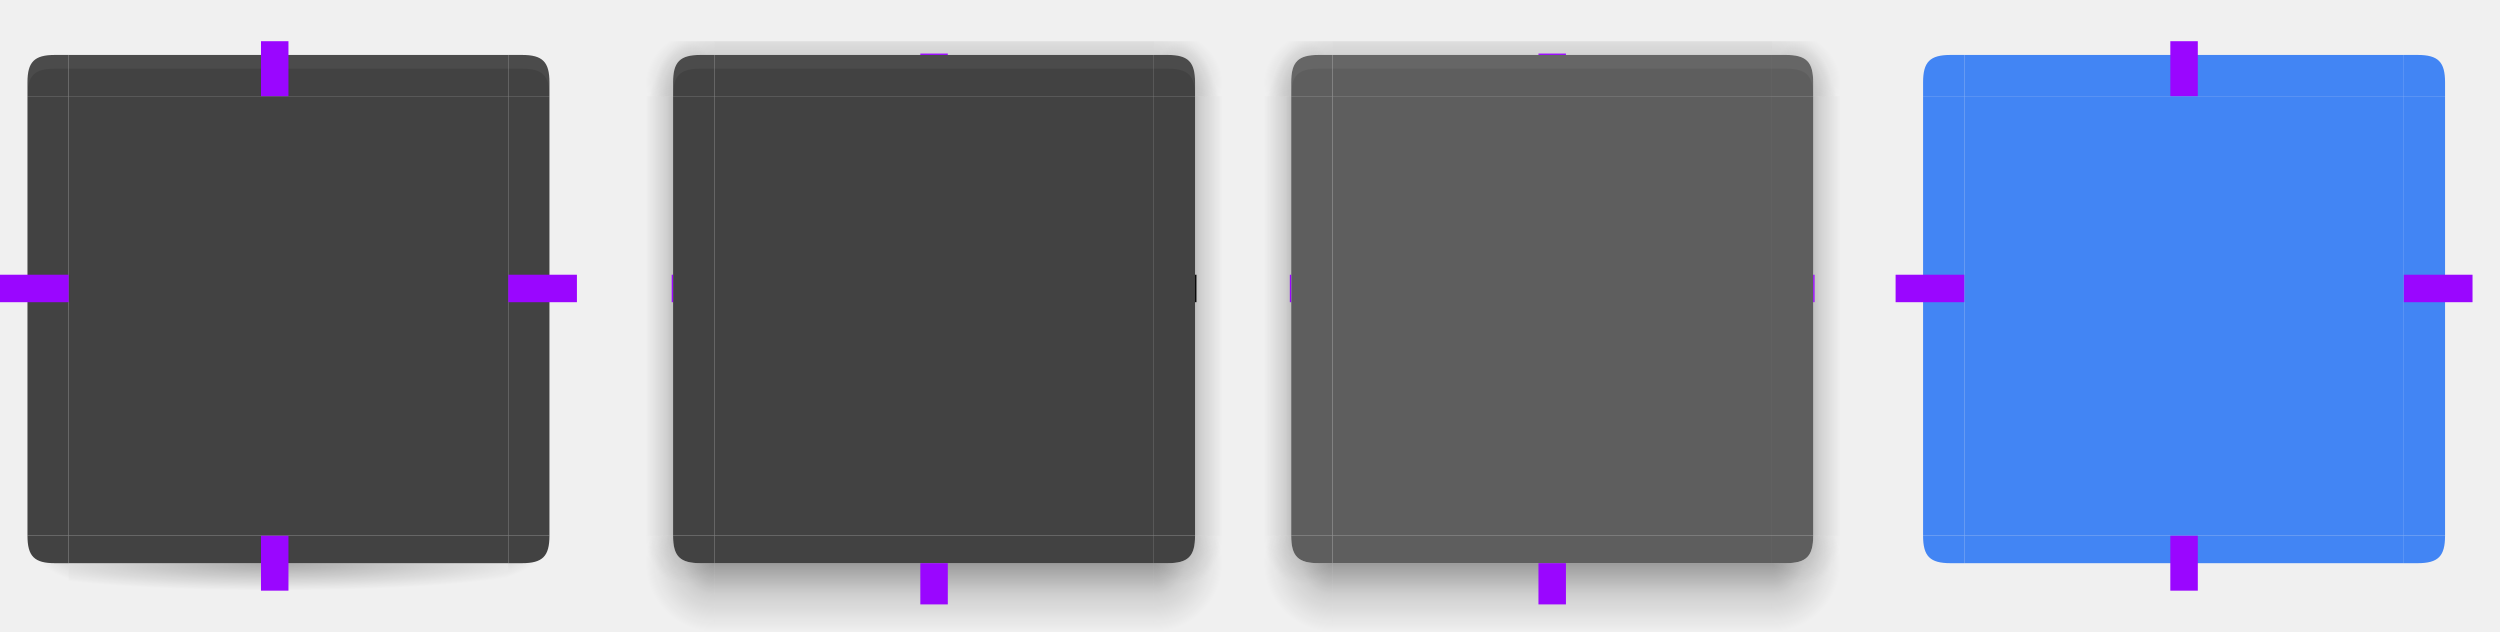
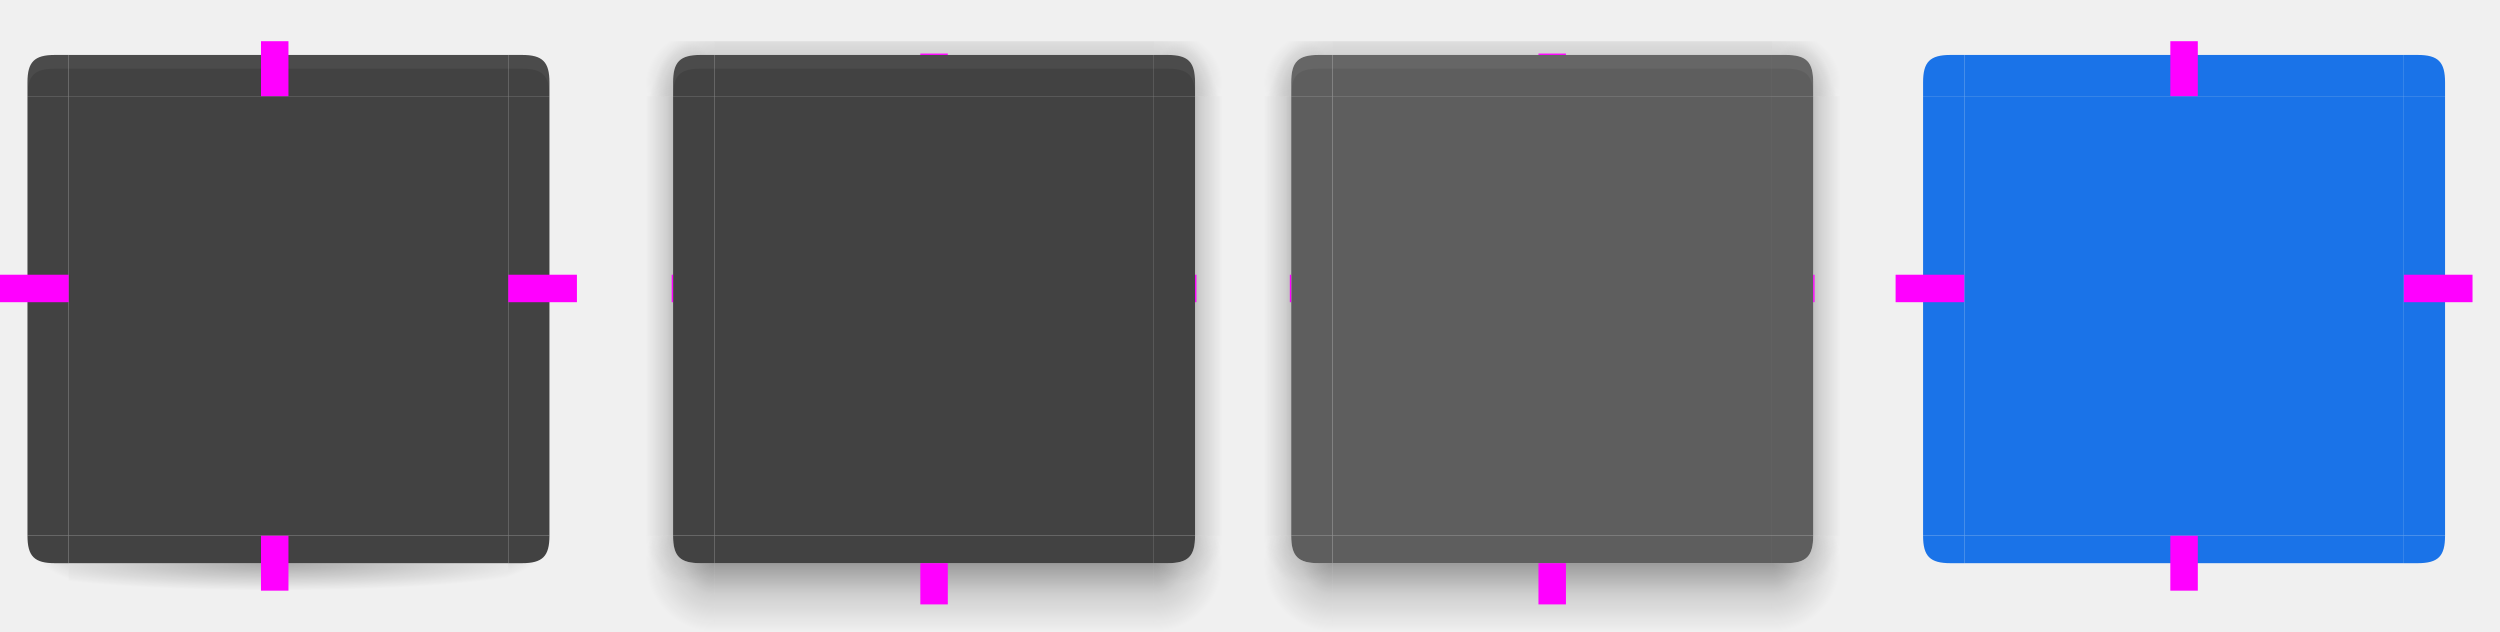
<svg xmlns="http://www.w3.org/2000/svg" xmlns:xlink="http://www.w3.org/1999/xlink" id="svg237" width="182" height="46" version="1.1">
  <defs id="defs46">
    <linearGradient id="linearGradient4311">
      <stop id="stop2" style="stop-color:#000000" offset="0" />
      <stop id="stop4" style="stop-color:#000000;stop-opacity:0" offset="1" />
    </linearGradient>
    <linearGradient id="linearGradient5878">
      <stop id="stop7" style="stop-color:#000000" offset="0" />
      <stop id="stop9" style="stop-color:#000000;stop-opacity:0" offset="1" />
    </linearGradient>
    <linearGradient id="linearGradient2643">
      <stop id="stop12" style="stop-opacity:.353" offset="0" />
      <stop id="stop14" style="stop-opacity:.137" offset=".45" />
      <stop id="stop16" style="stop-opacity:0" offset="1" />
    </linearGradient>
    <radialGradient id="radialGradient1933" cx="52" cy="20.518" r="3" fx="52" fy="20.518" gradientTransform="matrix(1.7927802e-6,-2.333331,0.9999998,7.6805377e-7,29.48235,131.3342)" gradientUnits="userSpaceOnUse" xlink:href="#linearGradient2643" />
    <radialGradient id="radialGradient1562" cx="53.802" cy="23.591" r="3" fx="53.802" fy="23.591" gradientTransform="matrix(-3.9810276e-7,-1.333333,1.666667,-4.9297874e-7,12.6818,77.736)" gradientUnits="userSpaceOnUse" xlink:href="#linearGradient2643" />
    <radialGradient id="radialGradient1987" cx="52.776" cy="51.595" r="3" fx="52.776" fy="51.595" gradientTransform="matrix(-1.666667,-2.18358e-7,2.1835785e-7,-1.666666,139.9603,1133.354)" gradientUnits="userSpaceOnUse" xlink:href="#linearGradient2643" />
    <radialGradient id="radialGradient2009" cx="53.027" cy="52.74" r="3" fx="53.027" fy="52.74" gradientTransform="matrix(-0.9201112,-0.00184061,0.00233381,-1.166663,98.42793,1106.996)" gradientUnits="userSpaceOnUse" xlink:href="#linearGradient2643" />
    <linearGradient id="linearGradient7337" x1="53" x2="53" y1="53" y2="59" gradientTransform="matrix(1,0,0,0.8333333,-1.000003,1003.196)" gradientUnits="userSpaceOnUse" xlink:href="#linearGradient2643" />
    <linearGradient id="linearGradient7463" x1="53" x2="53" y1="21.514" y2="16.5" gradientTransform="translate(-0.9999972,991.3622)" gradientUnits="userSpaceOnUse" xlink:href="#linearGradient2643" />
    <linearGradient id="linearGradient2050" x1="50.181" x2="47" y1="35" y2="35" gradientTransform="matrix(0.9,0,0,1.103448,4.699995,987.9828)" gradientUnits="userSpaceOnUse" xlink:href="#linearGradient2643" />
    <radialGradient id="radialGradient5890" cx="5" cy="1050.474" r="2.5" fx="5" fy="1050.474" gradientTransform="matrix(-2,-1.4532645e-6,1.0048499e-6,-1.381958,16.99893,1490.711)" gradientUnits="userSpaceOnUse" xlink:href="#linearGradient4311" />
    <radialGradient id="radialGradient5892" cx="31.583" cy="1048.39" r="2.5" fx="31.583" fy="1048.39" gradientTransform="matrix(0.00152309,1.313598,-1.999979,0.00231894,2131.71,-4.9192)" gradientUnits="userSpaceOnUse" xlink:href="#linearGradient4311" />
    <radialGradient id="radialGradient4309" cx="20" cy="1033.362" r="16" fx="20" fy="1033.362" gradientTransform="matrix(0,0.125,-1.249997,0,1311.7,1045.862)" gradientUnits="userSpaceOnUse" xlink:href="#linearGradient5878" />
    <radialGradient id="radialGradient4525" cx="53.027" cy="52.74" r="3" fx="53.027" fy="52.74" gradientTransform="matrix(0.9201112,-0.00184061,-0.00233381,-1.166663,37.57207,1106.996)" gradientUnits="userSpaceOnUse" xlink:href="#linearGradient2643" />
    <radialGradient id="radialGradient4527" cx="52.776" cy="51.595" r="3" fx="52.776" fy="51.595" gradientTransform="matrix(1.666667,-2.18358e-7,-2.1835785e-7,-1.666666,-3.96033,1133.354)" gradientUnits="userSpaceOnUse" xlink:href="#linearGradient2643" />
    <radialGradient id="radialGradient4529" cx="53.802" cy="23.591" r="3" fx="53.802" fy="23.591" gradientTransform="matrix(3.9810276e-7,-1.333333,-1.666667,-4.9297874e-7,123.3182,77.736)" gradientUnits="userSpaceOnUse" xlink:href="#linearGradient2643" />
    <linearGradient id="linearGradient4531" x1="50.181" x2="47" y1="35" y2="35" gradientTransform="matrix(-0.9,0,0,1.103448,131.3,987.9828)" gradientUnits="userSpaceOnUse" xlink:href="#linearGradient2643" />
    <radialGradient id="radialGradient4533" cx="52" cy="20.518" r="3" fx="52" fy="20.518" gradientTransform="matrix(-1.7927802e-6,-2.333331,-0.9999998,7.6805377e-7,106.5177,131.3342)" gradientUnits="userSpaceOnUse" xlink:href="#linearGradient2643" />
    <linearGradient id="linearGradient4805" x1="50.181" x2="47" y1="35" y2="35" gradientTransform="matrix(0.9,0,0,1.103448,4.699995,987.9828)" gradientUnits="userSpaceOnUse" xlink:href="#linearGradient2643" />
    <linearGradient id="linearGradient4807" x1="53" x2="53" y1="21.514" y2="16.5" gradientTransform="translate(-0.9999972,991.3622)" gradientUnits="userSpaceOnUse" xlink:href="#linearGradient2643" />
    <linearGradient id="linearGradient4809" x1="50.181" x2="47" y1="35" y2="35" gradientTransform="matrix(-0.9,0,0,1.103448,131.3,987.9828)" gradientUnits="userSpaceOnUse" xlink:href="#linearGradient2643" />
    <linearGradient id="linearGradient4811" x1="53" x2="53" y1="53" y2="59" gradientTransform="matrix(1,0,0,0.8333333,-1.000003,1003.196)" gradientUnits="userSpaceOnUse" xlink:href="#linearGradient2643" />
    <radialGradient id="radialGradient4813" cx="53.027" cy="52.74" r="3" fx="53.027" fy="52.74" gradientTransform="matrix(-0.9201112,-0.00184061,0.00233381,-1.166663,98.42793,1106.996)" gradientUnits="userSpaceOnUse" xlink:href="#linearGradient2643" />
    <radialGradient id="radialGradient4815" cx="52.776" cy="51.595" r="3" fx="52.776" fy="51.595" gradientTransform="matrix(-1.666667,-2.18358e-7,2.1835785e-7,-1.666666,139.9603,1133.354)" gradientUnits="userSpaceOnUse" xlink:href="#linearGradient2643" />
    <radialGradient id="radialGradient4817" cx="52" cy="20.518" r="3" fx="52" fy="20.518" gradientTransform="matrix(1.7927802e-6,-2.333331,0.9999998,7.6805377e-7,29.48235,131.3342)" gradientUnits="userSpaceOnUse" xlink:href="#linearGradient2643" />
    <radialGradient id="radialGradient4819" cx="53.802" cy="23.591" r="3" fx="53.802" fy="23.591" gradientTransform="matrix(-3.9810276e-7,-1.333333,1.666667,-4.9297874e-7,12.6818,77.736)" gradientUnits="userSpaceOnUse" xlink:href="#linearGradient2643" />
    <radialGradient id="radialGradient4821" cx="53.027" cy="52.74" r="3" fx="53.027" fy="52.74" gradientTransform="matrix(0.9201112,-0.00184061,-0.00233381,-1.166663,37.57207,1106.996)" gradientUnits="userSpaceOnUse" xlink:href="#linearGradient2643" />
    <radialGradient id="radialGradient4823" cx="52.776" cy="51.595" r="3" fx="52.776" fy="51.595" gradientTransform="matrix(1.666667,-2.18358e-7,-2.1835785e-7,-1.666666,-3.96033,1133.354)" gradientUnits="userSpaceOnUse" xlink:href="#linearGradient2643" />
    <radialGradient id="radialGradient4825" cx="52" cy="20.518" r="3" fx="52" fy="20.518" gradientTransform="matrix(-1.7927802e-6,-2.333331,-0.9999998,7.6805377e-7,106.5177,131.3342)" gradientUnits="userSpaceOnUse" xlink:href="#linearGradient2643" />
    <radialGradient id="radialGradient4827" cx="53.802" cy="23.591" r="3" fx="53.802" fy="23.591" gradientTransform="matrix(3.9810276e-7,-1.333333,-1.666667,-4.9297874e-7,123.3182,77.736)" gradientUnits="userSpaceOnUse" xlink:href="#linearGradient2643" />
  </defs>
  <g id="focus-left" transform="translate(45.00001,-1006.362)">
    <path id="path48" style="fill:url(#linearGradient4805)" d="m 47,1013.362 v 32 h 2 v -32 z" />
    <path id="path50" style="fill:#5e5e5e" d="m 52,1045.362 v -32 h -3 v 32 z" />
  </g>
  <g id="focus-top" transform="translate(45.00001,-1006.362)">
    <path id="path53" style="fill:url(#linearGradient4807)" d="M 84,1009.362 H 52 v 1 h 32 z" />
    <path id="path55" style="fill:#5e5e5e" d="m 52,1013.362 h 32 v -3 H 52 Z" />
    <path id="path57" style="opacity:0.05;fill:#ffffff" d="m 52,1010.362 v 1 h 32 v -1 z" />
  </g>
  <g id="focus-right" transform="translate(45.00001,-1006.362)">
    <path id="path60" style="fill:url(#linearGradient4809)" d="m 89,1013.362 v 32 h -2 v -32 z" />
    <path id="path62" style="fill:#5e5e5e" d="m 84,1045.362 v -32 h 3 v 32 z" />
  </g>
  <path id="focus-center" style="fill:#5e5e5e" d="M 129,39 V 7 H 97 v 32 z" />
  <g id="focus-bottom" transform="translate(45.00001,-1006.362)">
    <path id="path66" style="fill:url(#linearGradient4811)" d="m 52,1052.362 h 32 v -5 H 52 Z" />
    <path id="path68" style="fill:#5e5e5e" d="M 84,1045.362 H 52 v 2 h 32 z" />
  </g>
  <g id="focus-bottomleft" transform="translate(45.00001,-1006.362)">
    <path id="path71" style="opacity:0.6;fill:url(#radialGradient4813)" d="m 47,1045.362 v 7 h 5 v -5 h -1 c -1.5,0 -2,-0.5 -2,-2 z" />
    <path id="path73" style="fill:url(#radialGradient4815)" d="m 47,1045.362 v 7 h 5 v -5 h -1 c -1.5,0 -2,-0.5 -2,-2 z" />
    <path id="path75" style="fill:#5e5e5e" d="m 52,1047.362 h -1 c -1.5,0 -2,-0.5 -2,-2 v 0 h 3 z" />
  </g>
  <g id="focus-topleft" transform="translate(45.00001,-1006.362)">
    <path id="path78" style="fill:url(#radialGradient4817)" transform="translate(-7.629395e-6,1006.362)" d="m 47,3 v 4 h 2 V 6 c 0,-1.5 0.5,-2 2,-2 h 1 V 3 Z" />
    <path id="path80" style="fill:url(#radialGradient4819)" transform="translate(-7.629395e-6,1006.362)" d="m 47,3 v 4 h 2 V 6 c 0,-1.5 0.5,-2 2,-2 h 1 V 3 Z" />
    <path id="path82" style="fill:#5e5e5e" d="m 52,1010.362 h -1 c -1.5,0 -2,0.5 -2,2 v 1 h 3 z" />
    <path id="path84" style="opacity:0.05;fill:#ffffff" d="m 51,1010.362 c -1.5,0 -2,0.5 -2,2 v 1 c 0,-1.5 0.5,-2 2,-2 h 1 v -1 z" />
  </g>
  <g id="focus-bottomright" transform="translate(45.00001,-1006.362)">
    <path id="path87" style="opacity:0.6;fill:url(#radialGradient4821)" d="m 89,1045.362 v 7 h -5 v -5 h 1 c 1.5,0 2,-0.5 2,-2 z" />
    <path id="path89" style="fill:url(#radialGradient4823)" d="m 89,1045.362 v 7 h -5 v -5 h 1 c 1.5,0 2,-0.5 2,-2 z" />
    <path id="path91" style="fill:#5e5e5e" d="m 84,1047.362 h 1 c 1.5,0 2,-0.5 2,-2 v 0 h -3 z" />
  </g>
  <g id="focus-topright" transform="translate(45.00001,-1006.362)">
    <path id="path94" style="fill:url(#radialGradient4825)" transform="translate(-7.629395e-6,1006.362)" d="m 84,3 v 1 h 1 c 1.5,0 2,0.5 2,2 v 1 h 2 V 3 Z" />
    <path id="path96" style="fill:url(#radialGradient4827)" transform="translate(-7.629395e-6,1006.362)" d="m 84,3 v 1 h 1 c 1.5,0 2,0.5 2,2 v 1 h 2 V 3 Z" />
    <path id="path98" style="fill:#5e5e5e" d="m 84,1010.362 h 1 c 1.5,0 2,0.5 2,2 v 1 h -3 z" />
    <path id="path100" style="opacity:0.05;fill:#ffffff" d="m 85,1010.362 c 1.5,0 2,0.5 2,2 v 1 c 0,-1.5 -0.5,-2 -2,-2 h -1 v -1 z" />
  </g>
  <g id="hover-left" transform="translate(0,-1006.362)">
    <path id="path103" style="fill:url(#linearGradient2050)" d="m 47,1013.362 v 32 h 2 v -32 z" />
    <path id="path105" style="fill:#424242" d="m 52,1045.362 v -32 h -3 v 32 z" />
  </g>
  <g id="hover-top" transform="translate(0,-1006.362)">
    <path id="path108" style="fill:url(#linearGradient7463)" d="M 84,1009.362 H 52 v 1 h 32 z" />
    <path id="path110" style="fill:#424242" d="m 52,1013.362 h 32 v -3 H 52 Z" />
    <path id="path112" style="opacity:0.05;fill:#ffffff" d="m 52,1010.362 v 1 h 32 v -1 z" />
  </g>
  <g id="hover-right" transform="translate(0,-1006.362)">
    <path id="path115" style="fill:url(#linearGradient4531)" d="m 89,1013.362 v 32 h -2 v -32 z" />
    <path id="path117" style="fill:#424242" d="m 84,1045.362 v -32 h 3 v 32 z" />
  </g>
  <g id="normal-right">
    <rect id="rect1180" style="opacity:0.001" width="5" height="32" x="37" y="7" />
    <path id="path120" style="fill:#424242" d="M 37,39 V 7 h 3 v 32 z" />
  </g>
  <g id="normal-bottomright">
    <rect id="rect1184" style="opacity:0.001" width="5" height="4" x="37" y="39" />
    <path id="path123" style="opacity:0.3;fill:url(#radialGradient5892)" d="m 40,39 c 0,1.5 -0.52,1.253 -2,1.5 L 37,41 v 1 1 c 2.159,-0.313 2.973,-0.599 3,-2.5 v -1 z" />
    <path id="path125" style="fill:#424242" d="m 37,41 h 1 c 1.5,0 2,-0.5 2,-2 v 4.2e-5 h -3 z" />
  </g>
  <path id="normal-center" style="fill:#424242" d="M 37,39 V 7 H 5 v 32 z" />
  <g id="normal-left">
    <rect id="rect1178" style="opacity:0.001" width="5" height="32" x="0" y="7" />
    <path id="path131" style="fill:#424242" d="M 5,39 V 7 H 2 v 32 z" />
  </g>
  <g id="normal-bottom" transform="translate(0,-1007.362)">
    <path id="path134" style="opacity:0.3;fill:url(#radialGradient4309)" d="m 5,1048.362 v 1 1 H 37 v -1 -1 z" />
    <g id="g138" style="fill:#424242" transform="translate(-48.00001,994.3622)">
      <path id="path136" style="fill:#424242" d="M 85,52 H 53 V 54 h 32 z" />
    </g>
  </g>
  <g id="normal-bottomleft">
    <rect id="rect1182" style="opacity:0.001" width="5" height="4" x="0" y="39" />
    <path id="path141" style="opacity:0.3;fill:url(#radialGradient5890)" d="m 2,39 v 0.5 1 c 0.537,2.513 0.71,2.118 3,2.5 V 42 41 L 4,40.5 c -1.342,-0.671 -2,0 -2,-1.5 z" />
    <path id="path143" style="fill:#424242" d="M 5,41 H 4 c -1.5,0 -2,-0.5 -2,-2 v 4.2e-5 h 3 z" />
  </g>
-   <path id="pressed-center" style="fill:#4285f4" d="M 175,39 V 7 h -32 v 32 z" />
+   <path id="pressed-center" style="fill:#1a73e8" d="M 175,39 V 7 h -32 v 32 z" />
  <g id="normal-top">
    <rect id="rect1190" style="opacity:0.001" width="32" height="4" x="5" y="3" />
    <path id="path149" style="fill:#424242" d="m 5,7 h 32 V 4 h -32 z" />
    <path id="path153" style="opacity:0.05;fill:#ffffff" d="M 5,4 V 5 H 37 V 4 Z" />
  </g>
  <g id="pressed-left">
    <rect id="rect983" style="opacity:0.001" width="5" height="32" x="138" y="7" />
-     <path id="path156" style="fill:#4285f4" d="M 143,39 V 7 h -3 v 32 z" />
+     <path id="path156" style="fill:#1a73e8" d="M 143,39 V 7 h -3 v 32 z" />
  </g>
  <g id="pressed-bottom">
    <rect id="rect991" style="opacity:0.001" width="32" height="4" x="143" y="39" />
-     <path id="path159" style="fill:#4285f4" d="M 175,39 H 143 V 41 h 32 z" />
+     <path id="path159" style="fill:#1a73e8" d="M 175,39 H 143 V 41 h 32 z" />
  </g>
  <g id="pressed-top">
    <rect id="rect993" style="opacity:0.001" width="32" height="4" x="143" y="3" />
-     <path id="path162" style="fill:#4285f4" d="M 143,7 H 175 V 4 h -32 z" />
+     <path id="path162" style="fill:#1a73e8" d="M 143,7 H 175 V 4 h -32 z" />
  </g>
  <g id="normal-topleft">
    <rect id="rect1186" style="opacity:0.001" width="5" height="4" x="0" y="3" />
    <path id="path165" style="fill:#424242" d="M 5,4 H 4 c -1.5,0 -2,0.5 -2,2 V 7 h 3 z" />
    <path id="path169" style="opacity:0.05;fill:#ffffff" d="M 4,4 C 2.5,4 2,4.5 2,6 V 7 C 2,5.5 2.5,5 4,5 H 5 V 4 Z" />
  </g>
  <g id="normal-topright">
    <rect id="rect1188" style="opacity:0.001" width="5" height="4" x="37" y="3" />
    <path id="path172" style="fill:#424242" d="m 37,4 h 1 c 1.5,0 2,0.5 2,2 V 7 h -3 z" />
    <path id="path176" style="opacity:0.05;fill:#ffffff" d="m 38,4 c 1.5,0 2,0.5 2,2 v 1 c 0,-1.5 -0.5,-2 -2,-2 H 37 V 4 Z" />
  </g>
  <g id="pressed-bottomleft">
    <rect id="rect987" style="opacity:0.001" width="5" height="4" x="138" y="39" />
-     <path id="path179" style="fill:#4285f4" d="m 143,41 h -1 c -1.5,0 -2,-0.5 -2,-2 v 4.2e-5 h 3 z" />
+     <path id="path179" style="fill:#1a73e8" d="m 143,41 h -1 c -1.5,0 -2,-0.5 -2,-2 v 4.2e-5 h 3 z" />
  </g>
  <g id="pressed-topleft">
    <rect id="rect995" style="opacity:0.001" width="5" height="4" x="138" y="3" />
-     <path id="path182" style="fill:#4285f4" d="m 143,4 h -1 c -1.5,0 -2,0.5 -2,2 V 7 h 3 z" />
+     <path id="path182" style="fill:#1a73e8" d="m 143,4 h -1 c -1.5,0 -2,0.5 -2,2 V 7 h 3 z" />
  </g>
  <g id="pressed-right">
    <rect id="rect985" style="opacity:0.001" width="5" height="32" x="175" y="7" />
-     <path id="path999" style="fill:#4285f4" d="M 175,39 V 7 h 3 v 32 z" />
+     <path id="path999" style="fill:#1a73e8" d="M 175,39 V 7 h 3 v 32 z" />
  </g>
  <g id="pressed-bottomright">
    <rect id="rect989" style="opacity:0.001" width="5" height="4" x="175" y="39" />
    <g id="ff" transform="matrix(-1,0,0,1,179.9998,-13.00004)">
-       <path id="path1041" style="fill:#4285f4" d="M 5,54 H 4 c -1.5,0 -2,-0.5 -2,-2 v 4.2e-5 h 3 z" />
+       <path id="path1041" style="fill:#1a73e8" d="M 5,54 H 4 c -1.5,0 -2,-0.5 -2,-2 v 4.2e-5 h 3 z" />
    </g>
  </g>
  <g id="pressed-topright">
    <rect id="rect997" style="opacity:0.001" width="5" height="4" x="175" y="3" />
-     <path id="path1023" style="fill:#4285f4" d="m 175,4 h 1 c 1.5,0 2,0.5 2,2 v 1 h -3 z" />
-   </g>
-   <rect id="focus-hint-top-margin" style="opacity:1;fill:#9a06ff" width="2" height=".1" x="112" y="3.9" />
-   <rect id="focus-hint-right-margin" style="opacity:1;fill:#9a06ff" width="2" height=".1" x="-22" y="132" transform="rotate(-90)" />
-   <rect id="focus-hint-left-margin" style="opacity:1;fill:#9a06ff" width="2" height=".1" x="-22" y="93.9" transform="rotate(-90)" />
-   <rect id="focus-hint-bottom-margin" style="opacity:1;fill:#9a06ff" width="2" height="3" x="112" y="41" />
-   <rect id="hint-stretch-borders" style="opacity:1;fill:#9a06ff" width="2" height="2" x="0" y="-4" ry="0" />
-   <rect id="hover-hint-top-margin" style="opacity:1;fill:#9a06ff" width="2" height=".1" x="67" y="3.9" />
-   <rect id="hover-hint-right-margin" style="fill:#9a06ff7" width="2" height=".1" x="-22" y="87" transform="rotate(-90)" />
-   <rect id="hover-hint-left-margin" style="opacity:1;fill:#9a06ff" width="2" height=".1" x="-22" y="48.9" transform="rotate(-90)" />
+     <path id="path1023" style="fill:#1a73e8" d="m 175,4 h 1 c 1.5,0 2,0.5 2,2 v 1 h -3 z" />
+   </g>
+   <rect id="focus-hint-top-margin" style="opacity:1;fill:#ff00ff" width="2" height=".1" x="112" y="3.9" />
+   <rect id="focus-hint-right-margin" style="opacity:1;fill:#ff00ff" width="2" height=".1" x="-22" y="132" transform="rotate(-90)" />
+   <rect id="focus-hint-left-margin" style="opacity:1;fill:#ff00ff" width="2" height=".1" x="-22" y="93.9" transform="rotate(-90)" />
+   <rect id="focus-hint-bottom-margin" style="opacity:1;fill:#ff00ff" width="2" height="3" x="112" y="41" />
+   <rect id="hint-stretch-borders" style="opacity:1;fill:#ff00ff" width="2" height="2" x="0" y="-4" ry="0" />
+   <rect id="hover-hint-top-margin" style="opacity:1;fill:#ff00ff" width="2" height=".1" x="67" y="3.9" />
+   <rect id="hover-hint-right-margin" style="fill:#ff00ff" width="2" height=".1" x="-22" y="87" transform="rotate(-90)" />
+   <rect id="hover-hint-left-margin" style="opacity:1;fill:#ff00ff" width="2" height=".1" x="-22" y="48.9" transform="rotate(-90)" />
  <path id="hover-center" style="fill:#424242" d="M 84,39 V 7 H 52 v 32 z" />
  <g id="hover-bottom" transform="translate(0,-1006.362)">
    <path id="path197" style="fill:url(#linearGradient7337)" d="m 52,1052.362 h 32 v -5 H 52 Z" />
    <path id="path199" style="fill:#424242" d="M 84,1045.362 H 52 v 2 h 32 z" />
  </g>
  <g id="hover-bottomleft" transform="translate(0,-1006.362)">
    <path id="path202" style="opacity:0.6;fill:url(#radialGradient2009)" d="m 47,1045.362 v 7 h 5 v -5 h -1 c -1.5,0 -2,-0.5 -2,-2 z" />
    <path id="path204" style="fill:url(#radialGradient1987)" d="m 47,1045.362 v 7 h 5 v -5 h -1 c -1.5,0 -2,-0.5 -2,-2 z" />
    <path id="path206" style="fill:#424242" d="m 52,1047.362 h -1 c -1.5,0 -2,-0.5 -2,-2 v 0 h 3 z" />
  </g>
  <g id="hover-topleft" transform="translate(0,-1006.362)">
    <path id="path209" style="fill:url(#radialGradient1933)" transform="translate(-7.629395e-6,1006.362)" d="m 47,3 v 4 h 2 V 6 c 0,-1.5 0.5,-2 2,-2 h 1 V 3 Z" />
    <path id="path211" style="fill:url(#radialGradient1562)" transform="translate(-7.629395e-6,1006.362)" d="m 47,3 v 4 h 2 V 6 c 0,-1.5 0.5,-2 2,-2 h 1 V 3 Z" />
    <path id="path213" style="fill:#424242" d="m 52,1010.362 h -1 c -1.5,0 -2,0.5 -2,2 v 1 h 3 z" />
    <path id="path215" style="opacity:0.05;fill:#ffffff" d="m 51,1010.362 c -1.5,0 -2,0.5 -2,2 v 1 c 0,-1.5 0.5,-2 2,-2 h 1 v -1 z" />
  </g>
  <g id="hover-bottomright" transform="translate(0,-1006.362)">
    <path id="path218" style="opacity:0.6;fill:url(#radialGradient4525)" d="m 89,1045.362 v 7 h -5 v -5 h 1 c 1.5,0 2,-0.5 2,-2 z" />
    <path id="path220" style="fill:url(#radialGradient4527)" d="m 89,1045.362 v 7 h -5 v -5 h 1 c 1.5,0 2,-0.5 2,-2 z" />
    <path id="path222" style="fill:#424242" d="m 84,1047.362 h 1 c 1.5,0 2,-0.5 2,-2 v 0 h -3 z" />
  </g>
  <g id="hover-topright" transform="translate(0,-1006.362)">
    <path id="path225" style="fill:url(#radialGradient4533)" transform="translate(-7.629395e-6,1006.362)" d="m 84,3 v 1 h 1 c 1.5,0 2,0.5 2,2 v 1 h 2 V 3 Z" />
    <path id="path227" style="fill:url(#radialGradient4529)" transform="translate(-7.629395e-6,1006.362)" d="m 84,3 v 1 h 1 c 1.5,0 2,0.5 2,2 v 1 h 2 V 3 Z" />
    <path id="path229" style="fill:#424242" d="m 84,1010.362 h 1 c 1.5,0 2,0.5 2,2 v 1 h -3 z" />
    <path id="path231" style="opacity:0.05;fill:#ffffff" d="m 85,1010.362 c 1.5,0 2,0.5 2,2 v 1 c 0,-1.5 -0.5,-2 -2,-2 h -1 v -1 z" />
  </g>
-   <rect id="hover-hint-bottom-margin" style="opacity:1;fill:#9a06ff" width="2" height="3" x="67" y="41" />
-   <rect id="normal-hint-top-margin" style="opacity:1;fill:#9a06ff" width="2" height="4" x="19" y="3" />
-   <rect id="normal-hint-right-margin" style="opacity:1;fill:#9a06ff" width="2" height="5" x="-22" y="37" transform="rotate(-90)" />
-   <rect id="normal-hint-left-margin" style="opacity:1;fill:#9a06ff" width="2" height="5" x="-22" y="0" transform="rotate(-90)" />
-   <rect id="normal-hint-bottom-margin" style="opacity:1;fill:#9a06ff" width="2" height="4" x="19" y="39" />
-   <rect id="pressed-hint-top-margin" style="opacity:1;fill:#9a06ff" width="2" height="4" x="158" y="3" />
-   <rect id="pressed-hint-right-margin" style="opacity:1;fill:#9a06ff" width="2" height="5" x="-22" y="175" transform="rotate(-90)" />
-   <rect id="pressed-hint-left-margin" style="opacity:1;fill:#9a06ff" width="2" height="5" x="-22" y="138" transform="rotate(-90)" />
-   <rect id="pressed-hint-bottom-margin" style="opacity:1;fill:#9a06ff" width="2" height="4" x="158" y="39" />
+   <rect id="hover-hint-bottom-margin" style="opacity:1;fill:#ff00ff" width="2" height="3" x="67" y="41" />
+   <rect id="normal-hint-top-margin" style="opacity:1;fill:#ff00ff" width="2" height="4" x="19" y="3" />
+   <rect id="normal-hint-right-margin" style="opacity:1;fill:#ff00ff" width="2" height="5" x="-22" y="37" transform="rotate(-90)" />
+   <rect id="normal-hint-left-margin" style="opacity:1;fill:#ff00ff" width="2" height="5" x="-22" y="0" transform="rotate(-90)" />
+   <rect id="normal-hint-bottom-margin" style="opacity:1;fill:#ff00ff" width="2" height="4" x="19" y="39" />
+   <rect id="pressed-hint-top-margin" style="opacity:1;fill:#ff00ff" width="2" height="4" x="158" y="3" />
+   <rect id="pressed-hint-right-margin" style="opacity:1;fill:#ff00ff" width="2" height="5" x="-22" y="175" transform="rotate(-90)" />
+   <rect id="pressed-hint-left-margin" style="opacity:1;fill:#ff00ff" width="2" height="5" x="-22" y="138" transform="rotate(-90)" />
+   <rect id="pressed-hint-bottom-margin" style="opacity:1;fill:#ff00ff" width="2" height="4" x="158" y="39" />
  <path id="toolbutton-hover-center" style="opacity:0.1;fill:#ffffff" d="m 206,38 v -16 h -16 v 16 z" />
  <g id="toolbutton-hover-left" transform="matrix(1,0,0,0.5000031,2,3.99995)">
    <path id="path1164" style="opacity:0.1;fill:#ffffff" d="M 188,68 V 36 h -3 v 32 z" />
  </g>
  <g id="toolbutton-hover-top" transform="matrix(0.5,0,0,1,95.99992,-14)">
    <path id="path1176" style="opacity:0.1;fill:#ffffff" d="M 188,36 H 220 V 33 h -32 z" />
  </g>
  <g id="toolbutton-hover-topleft" transform="translate(2,-14)">
    <path id="path1189" style="opacity:0.1;fill:#ffffff" d="m 188,33 c -2,0 -2.992,2 -3,3 h 3 z" />
  </g>
  <g id="toolbutton-hover-right" transform="matrix(1,0,0,0.5,-14,3.999942)">
    <path id="path1195" style="opacity:0.1;fill:#ffffff" d="M 220,68 V 36 h 3 v 32 z" />
  </g>
  <g id="toolbutton-hover-topright" transform="translate(-14.00008,-14)">
    <path id="path1209" style="opacity:0.1;fill:#ffffff" d="m 220,33 c 2,0 3,2 3,3 h -3 z" />
  </g>
  <g id="toolbutton-hover-bottom" transform="matrix(0.5,0,0,1,96,-29.99996)">
    <path id="path1249" style="opacity:0.1;fill:#ffffff" d="M 188,68 H 220 v 3 h -32 z" />
  </g>
  <g id="toolbutton-hover-bottomleft" transform="translate(2,-29.99996)">
    <path id="path1253" style="opacity:0.1;fill:#ffffff" d="m 188,71 c -2,-4e-5 -3,-2 -3,-3 h 3 z" />
  </g>
  <g id="toolbutton-hover-bottomright" transform="translate(-14,-29.99988)">
    <path id="path1257" style="opacity:0.1;fill:#ffffff" d="m 220,71 c 2,-8e-5 3,-2 3,-3 h -3 z" />
  </g>
  <path id="toolbutton-pressed-center" style="opacity:0.2;fill:#ffffff" d="M 231,38 V 22 h -16 v 16 z" />
  <g id="toolbutton-pressed-left" transform="matrix(1,0,0,0.5,27,3.99998)">
    <path id="path1309" style="opacity:0.2;fill:#ffffff" d="M 188,68 V 36 h -3 v 32 z" />
  </g>
  <g id="toolbutton-pressed-top" transform="matrix(0.5,0,0,1,120.9999,-14.00008)">
    <path id="path1315" style="opacity:0.2;fill:#ffffff" d="M 188,36 H 220 V 33 h -32 z" />
  </g>
  <g id="toolbutton-pressed-topleft" transform="translate(27,-14.00004)">
    <path id="path1321" style="opacity:0.2;fill:#ffffff" d="m 188,33 c -2,8e-5 -3,2 -3,3 h 3 z" />
  </g>
  <g id="toolbutton-pressed-right" transform="matrix(1,0,0,0.5,11,3.99992)">
    <path id="path1327" style="opacity:0.2;fill:#ffffff" d="M 220,68 V 36 h 3 v 32 z" />
  </g>
  <g id="toolbutton-pressed-topright" transform="translate(10.9999,-14.00008)">
    <path id="path1333" style="opacity:0.2;fill:#ffffff" d="m 220,33 c 2,8e-5 3,2 3,3 h -3 z" />
  </g>
  <g id="toolbutton-pressed-bottom" transform="matrix(0.5,0,0,1,121,-30)">
    <path id="path1339" style="opacity:0.2;fill:#ffffff" d="M 188,68 H 220 v 3 h -32 z" />
  </g>
  <g id="toolbutton-pressed-bottomleft" transform="translate(27,-30)">
    <path id="path1345" style="opacity:0.2;fill:#ffffff" d="m 188,71 c -2,0 -3,-2 -3,-3 h 3 z" />
  </g>
  <g id="toolbutton-pressed-bottomright" transform="translate(11,-30)">
    <path id="path1351" style="opacity:0.2;fill:#ffffff" d="M 220,71 C 222,71 223,69 223,68 h -3 z" />
  </g>
-   <rect id="toolbutton-hover-hint-left-margin" style="opacity:1;fill:#9a06ff" width="2" height="4" x="-31" y="187" transform="rotate(-90)" />
-   <rect id="toolbutton-hover-hint-top-margin" style="opacity:1;fill:#9a06ff" width="2" height="4" x="-199" y="19" transform="scale(-1,1)" />
-   <rect id="toolbutton-hover-hint-right-margin" style="opacity:1;fill:#9a06ff" width="2" height="4" x="-31" y="205" transform="rotate(-90)" />
-   <rect id="toolbutton-hover-hint-bottom-margin" style="opacity:1;fill:#9a06ff" width="2" height="4" x="197" y="37" />
-   <rect id="toolbutton-pressed-hint-left-margin" style="opacity:1;fill:#9a06ff" width="2" height="4" x="-31" y="212" transform="rotate(-90)" />
-   <rect id="toolbutton-pressed-hint-top-margin" style="opacity:1;fill:#9a06ff" width="2" height="4" x="222" y="19" />
-   <rect id="toolbutton-pressed-hint-right-margin" style="opacity:1;fill:#9a06ff" width="2" height="4" x="-31" y="230" transform="rotate(-90)" />
-   <rect id="toolbutton-pressed-hint-bottom-margin" style="opacity:1;fill:#9a06ff" width="2" height="4" x="222" y="37" />
+   <rect id="toolbutton-hover-hint-left-margin" style="opacity:1;fill:#ff00ff" width="2" height="4" x="-31" y="187" transform="rotate(-90)" />
+   <rect id="toolbutton-hover-hint-top-margin" style="opacity:1;fill:#ff00ff" width="2" height="4" x="-199" y="19" transform="scale(-1,1)" />
+   <rect id="toolbutton-hover-hint-right-margin" style="opacity:1;fill:#ff00ff" width="2" height="4" x="-31" y="205" transform="rotate(-90)" />
+   <rect id="toolbutton-hover-hint-bottom-margin" style="opacity:1;fill:#ff00ff" width="2" height="4" x="197" y="37" />
+   <rect id="toolbutton-pressed-hint-left-margin" style="opacity:1;fill:#ff00ff" width="2" height="4" x="-31" y="212" transform="rotate(-90)" />
+   <rect id="toolbutton-pressed-hint-top-margin" style="opacity:1;fill:#ff00ff" width="2" height="4" x="222" y="19" />
+   <rect id="toolbutton-pressed-hint-right-margin" style="opacity:1;fill:#ff00ff" width="2" height="4" x="-31" y="230" transform="rotate(-90)" />
+   <rect id="toolbutton-pressed-hint-bottom-margin" style="opacity:1;fill:#ff00ff" width="2" height="4" x="222" y="37" />
</svg>
